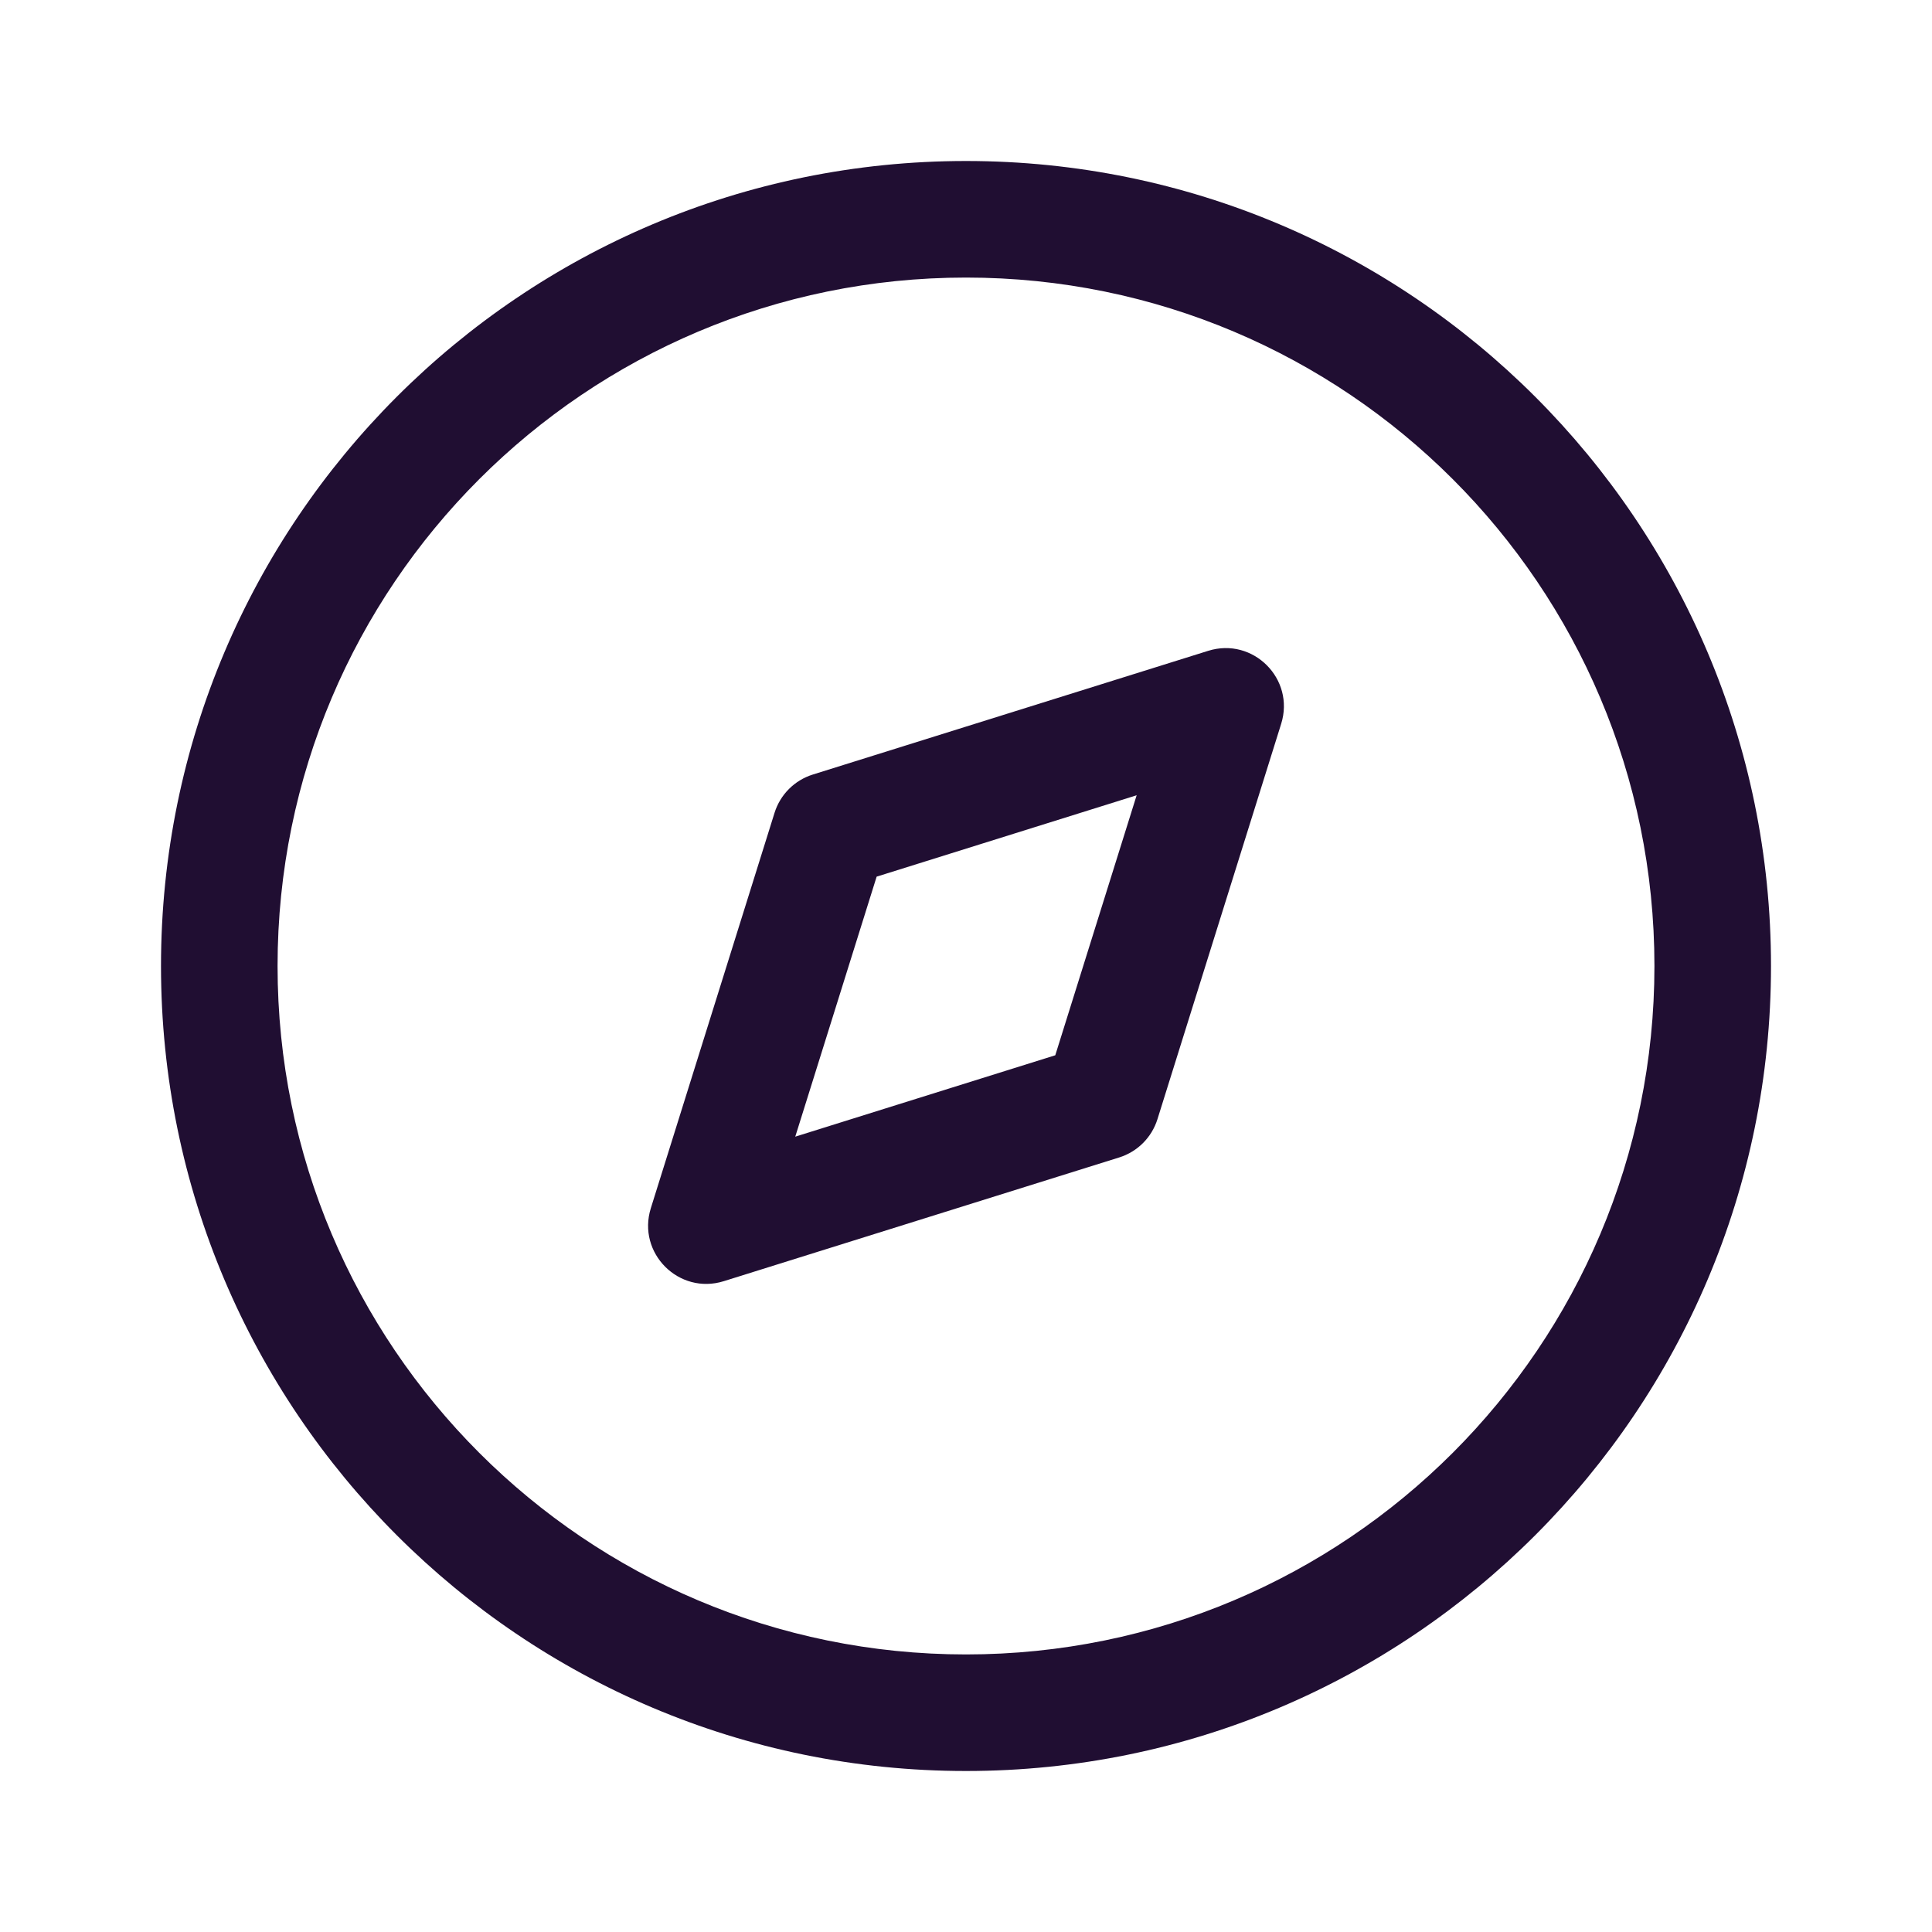
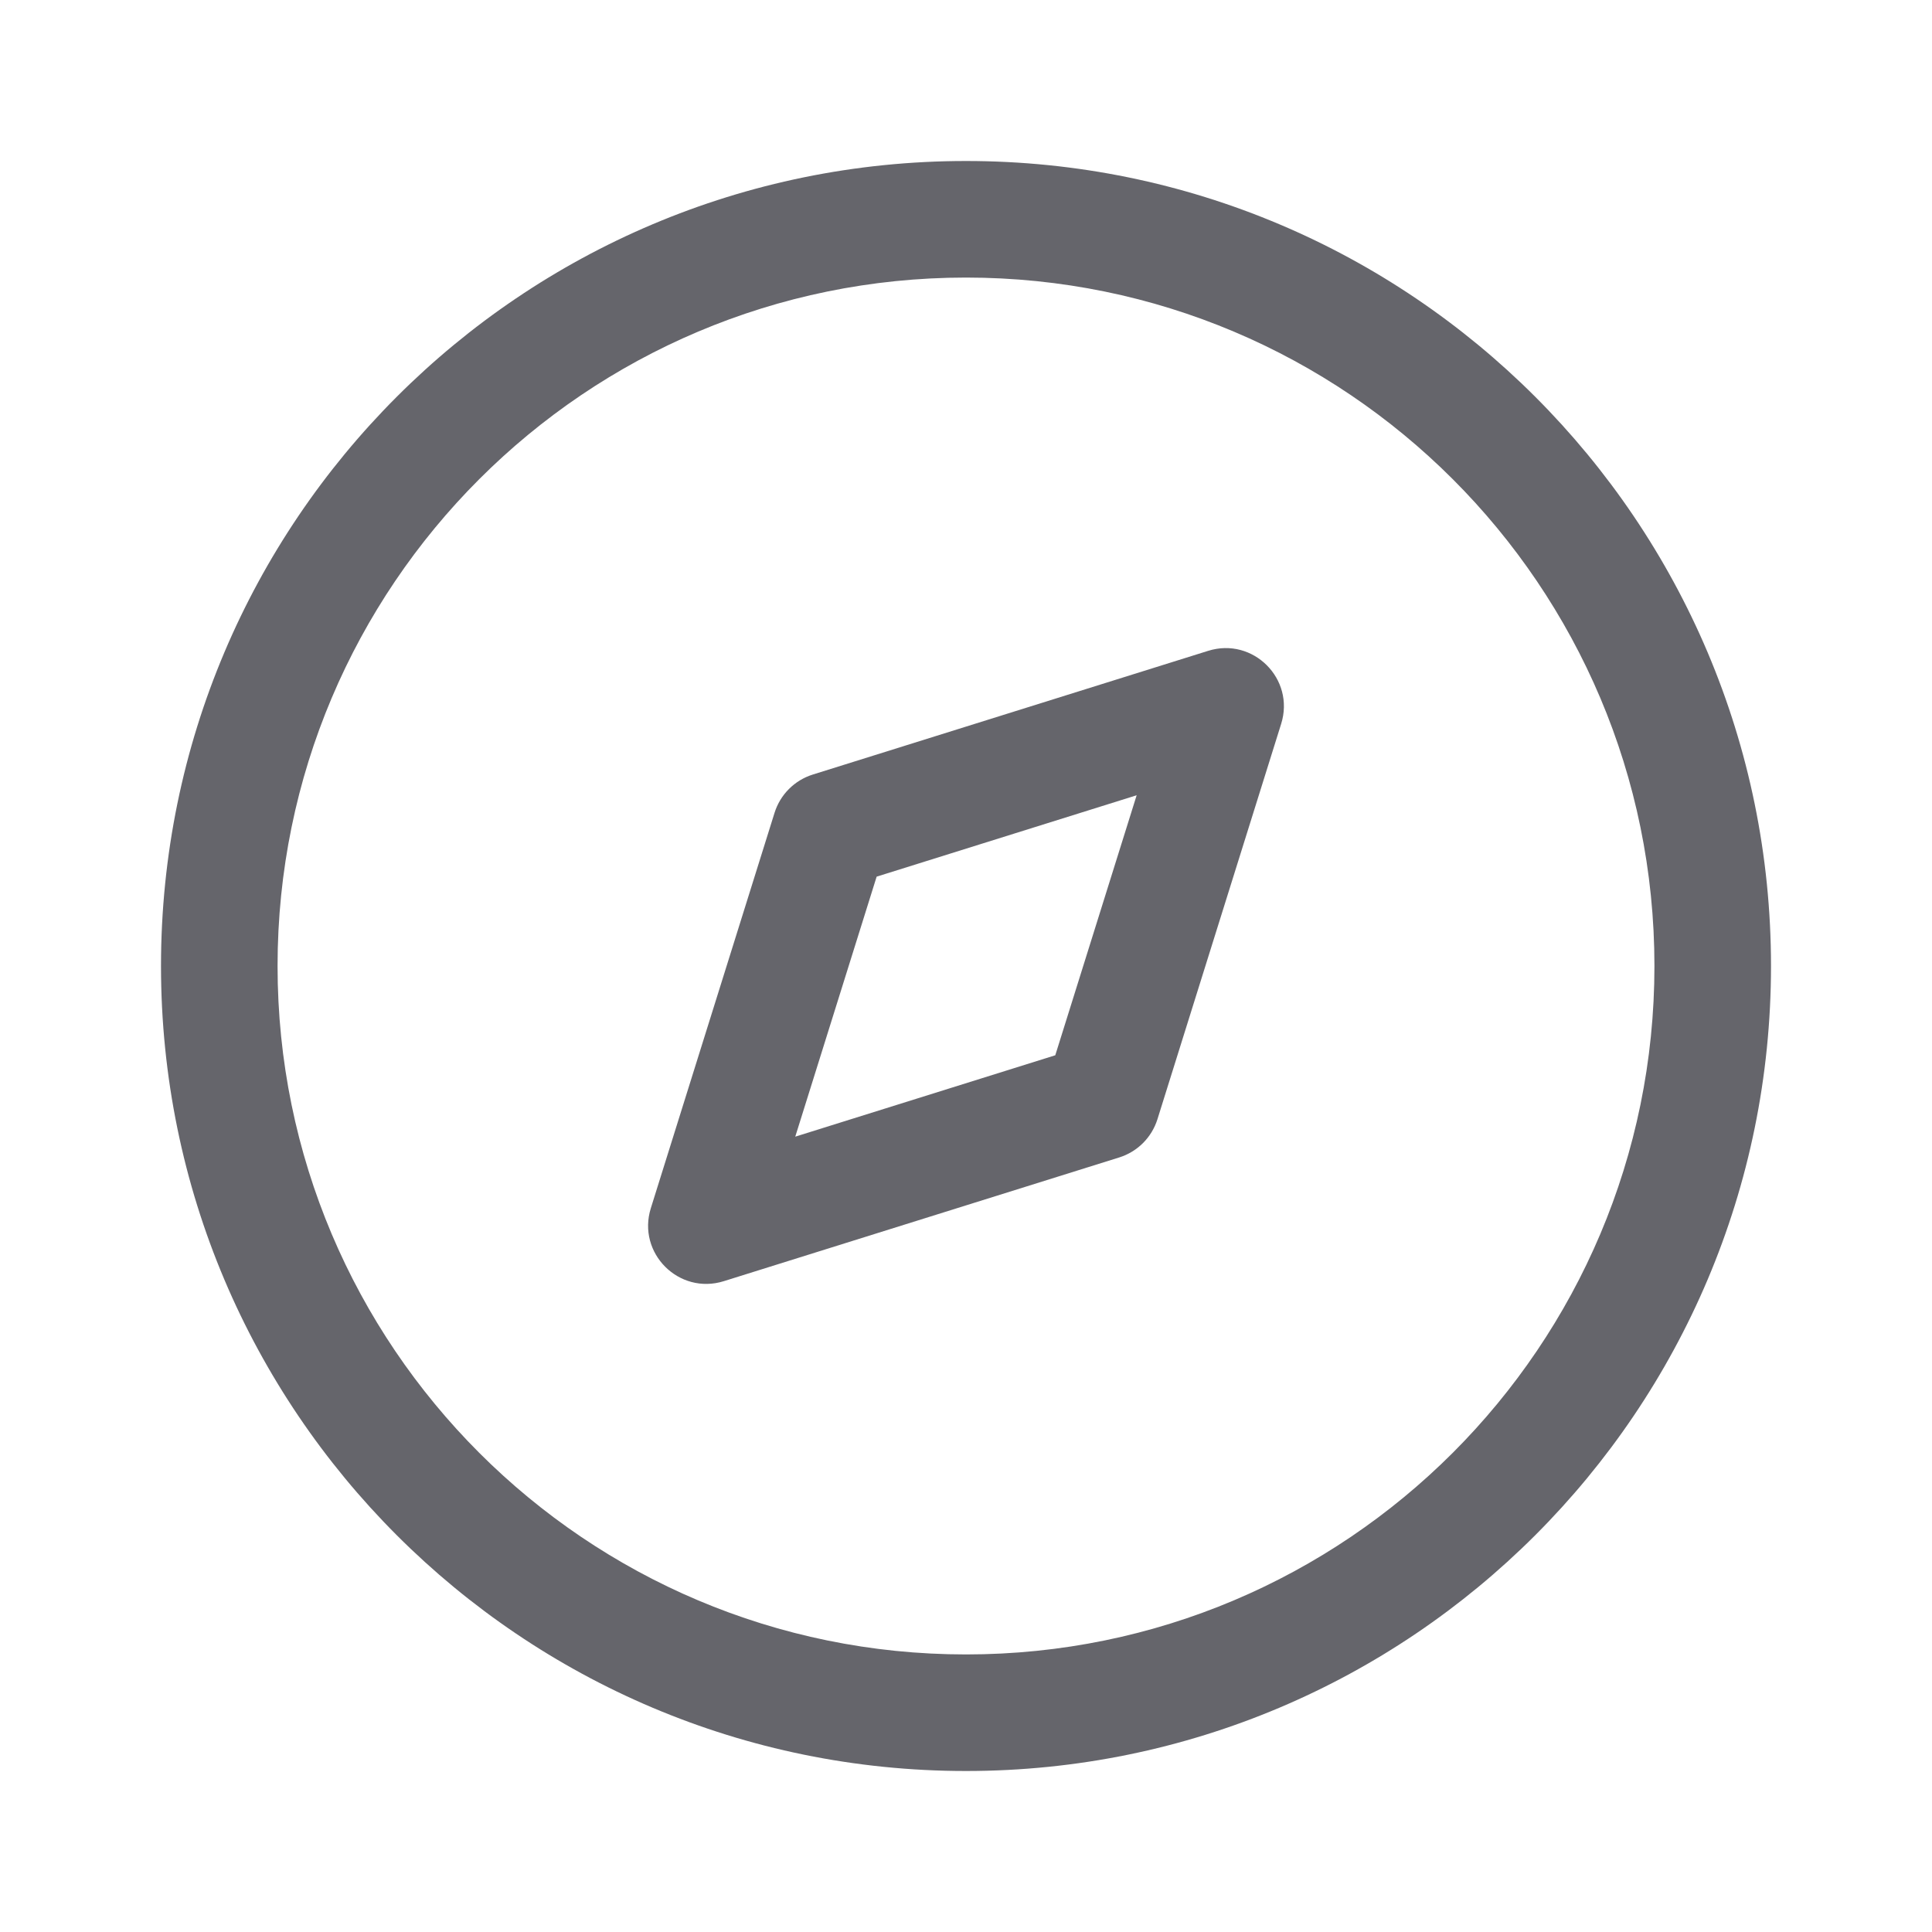
<svg xmlns="http://www.w3.org/2000/svg" width="24" height="24" viewBox="0 0 24 24" fill="none">
-   <path fill-rule="evenodd" clip-rule="evenodd" d="M12 2C6.477 2 2 6.477 2 12C2 17.523 6.477 22 12 22C17.523 22 22 17.523 22 12C22 6.477 17.523 2 12 2ZM12 3.448C16.723 3.448 20.552 7.277 20.552 12C20.552 16.723 16.723 20.552 12 20.552C7.277 20.552 3.448 16.723 3.448 12C3.448 7.277 7.277 3.448 12 3.448ZM15.008 8.085L10.096 9.622C9.87 9.693 9.693 9.87 9.622 10.096L8.085 15.008C7.91 15.566 8.434 16.09 8.992 15.915L13.904 14.378C14.13 14.307 14.307 14.13 14.378 13.904L15.915 8.992C16.09 8.434 15.566 7.91 15.008 8.085ZM14.12 9.879L13.109 13.109L9.879 14.12L10.89 10.89L14.12 9.879Z" fill="#200E32" />
+   <path fill-rule="evenodd" clip-rule="evenodd" d="M12 2C6.477 2 2 6.477 2 12C2 17.523 6.477 22 12 22C17.523 22 22 17.523 22 12C22 6.477 17.523 2 12 2ZM12 3.448C16.723 3.448 20.552 7.277 20.552 12C20.552 16.723 16.723 20.552 12 20.552C7.277 20.552 3.448 16.723 3.448 12C3.448 7.277 7.277 3.448 12 3.448ZM15.008 8.085L10.096 9.622C9.87 9.693 9.693 9.87 9.622 10.096L8.085 15.008C7.91 15.566 8.434 16.09 8.992 15.915L13.904 14.378C14.13 14.307 14.307 14.13 14.378 13.904L15.915 8.992C16.09 8.434 15.566 7.91 15.008 8.085ZM14.12 9.879L13.109 13.109L9.879 14.12L10.89 10.89L14.12 9.879Z" fill="rgba(101, 101, 107, 1)" />
</svg>
